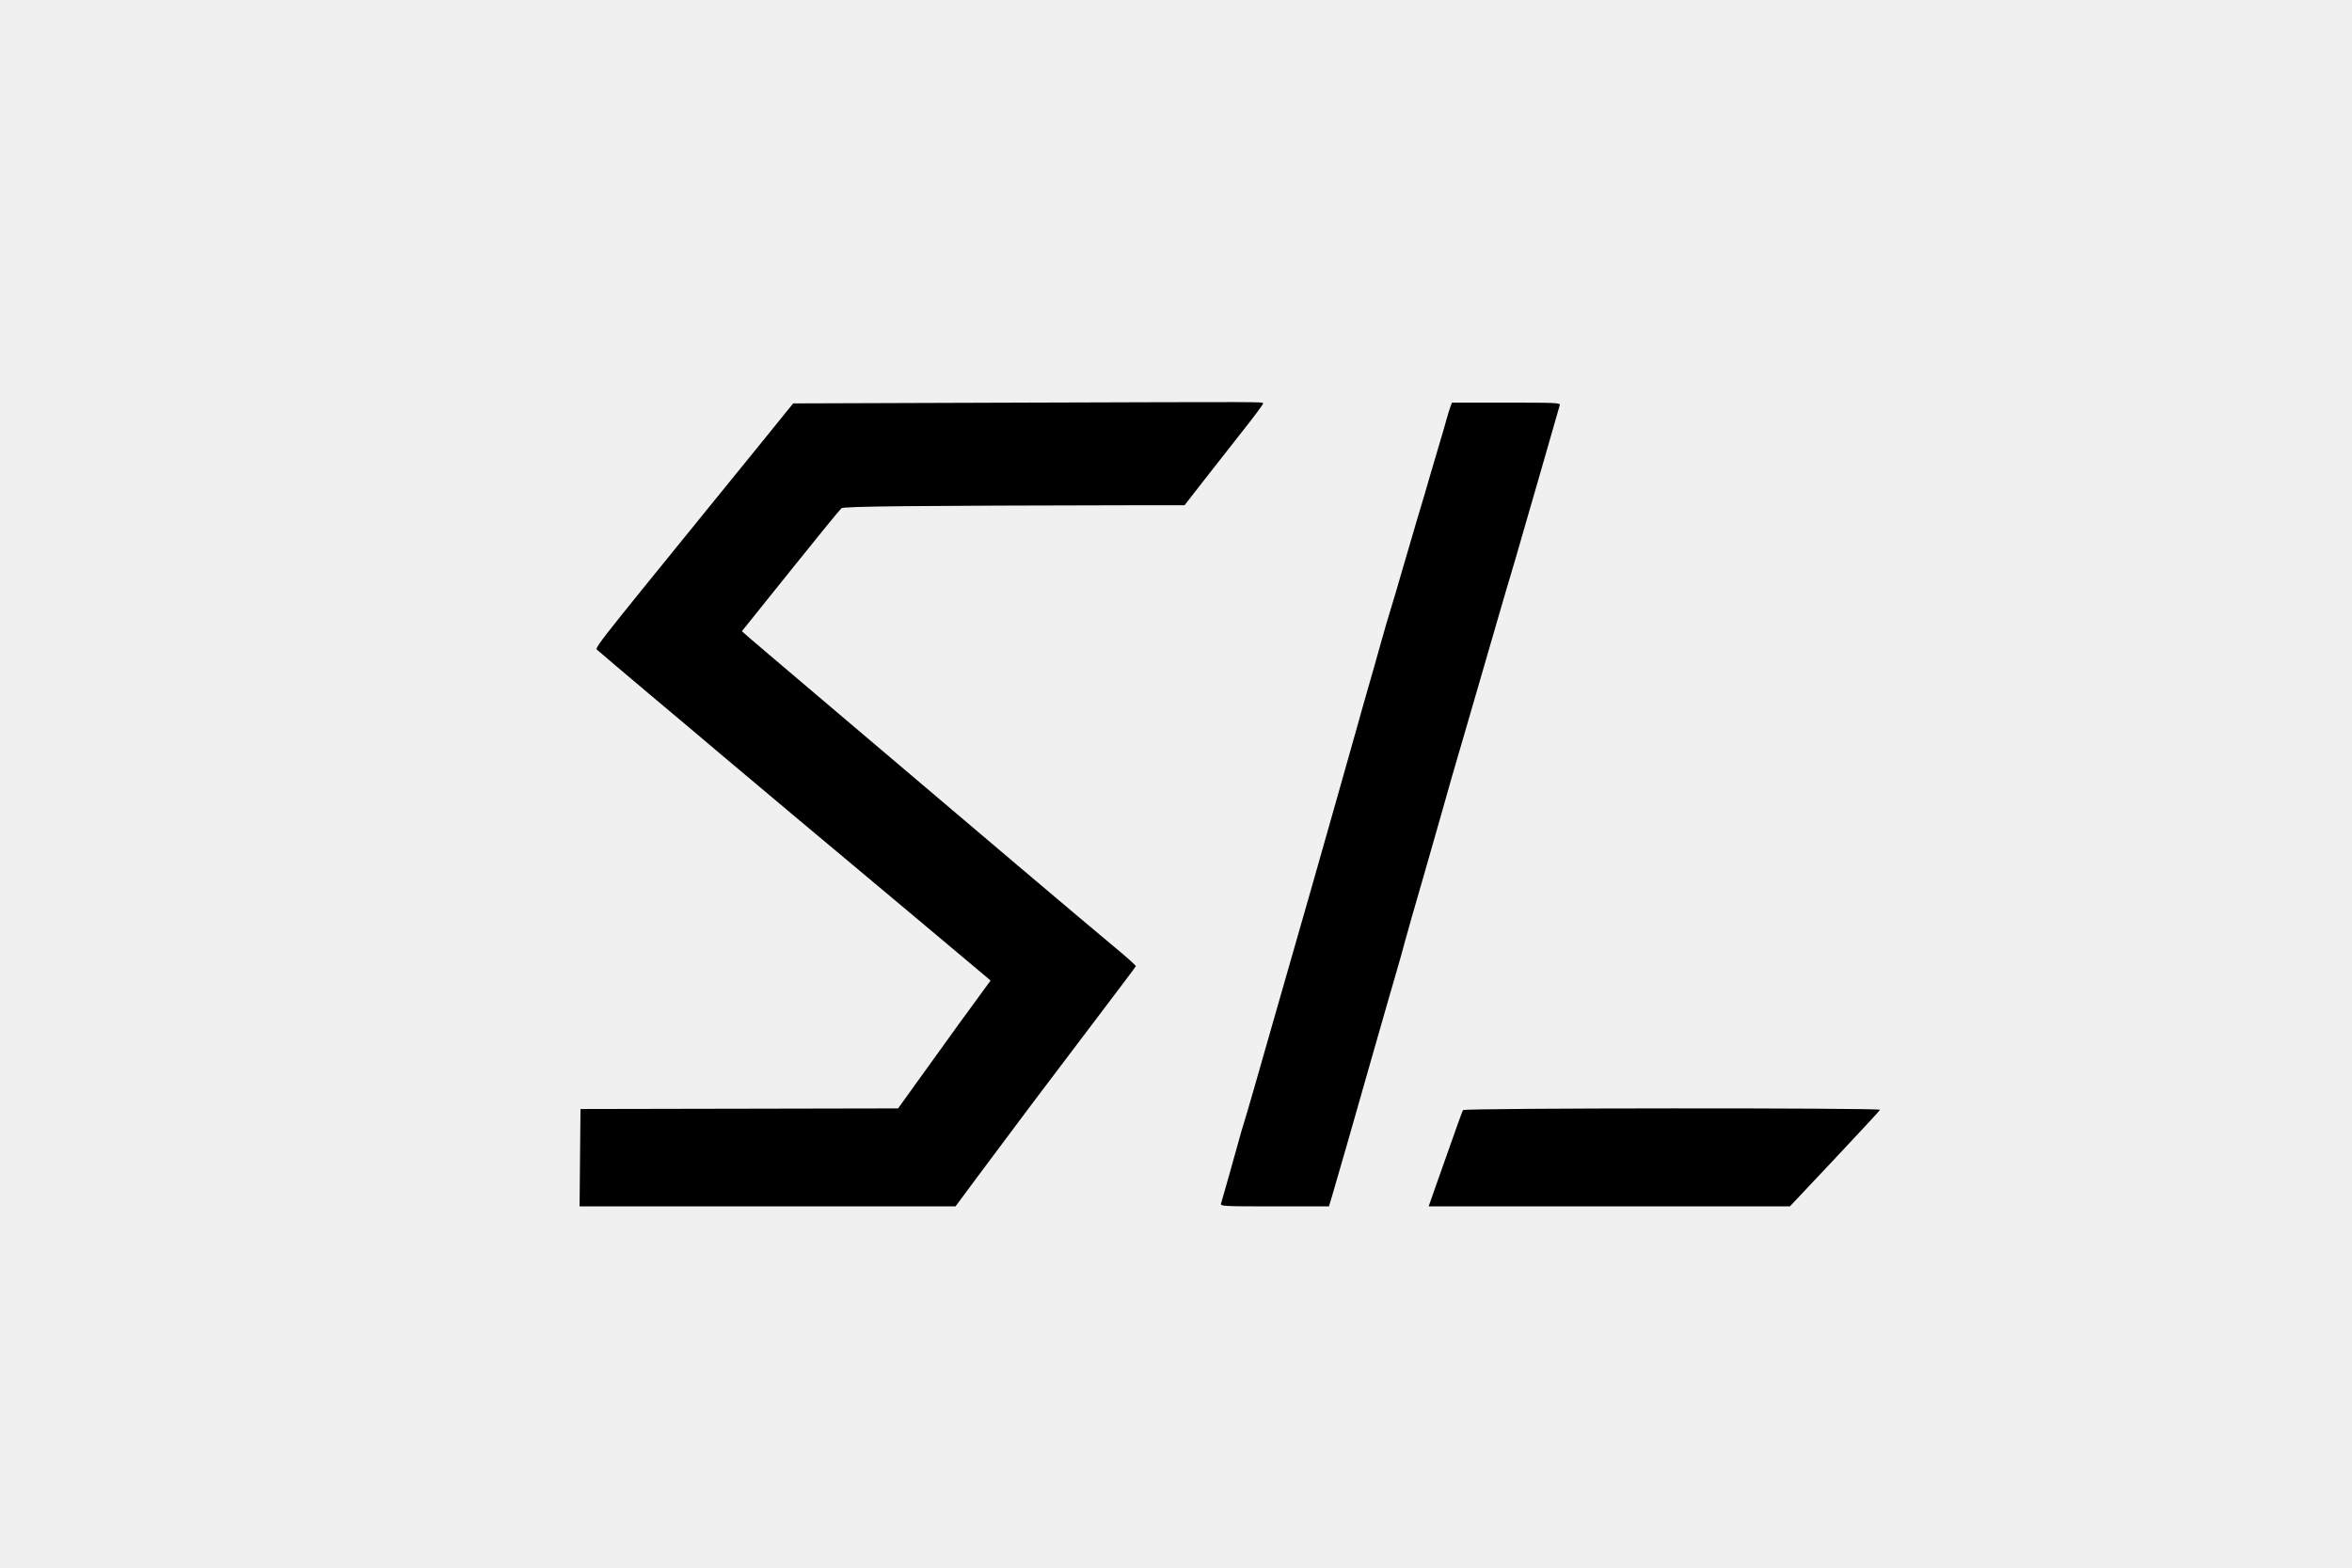
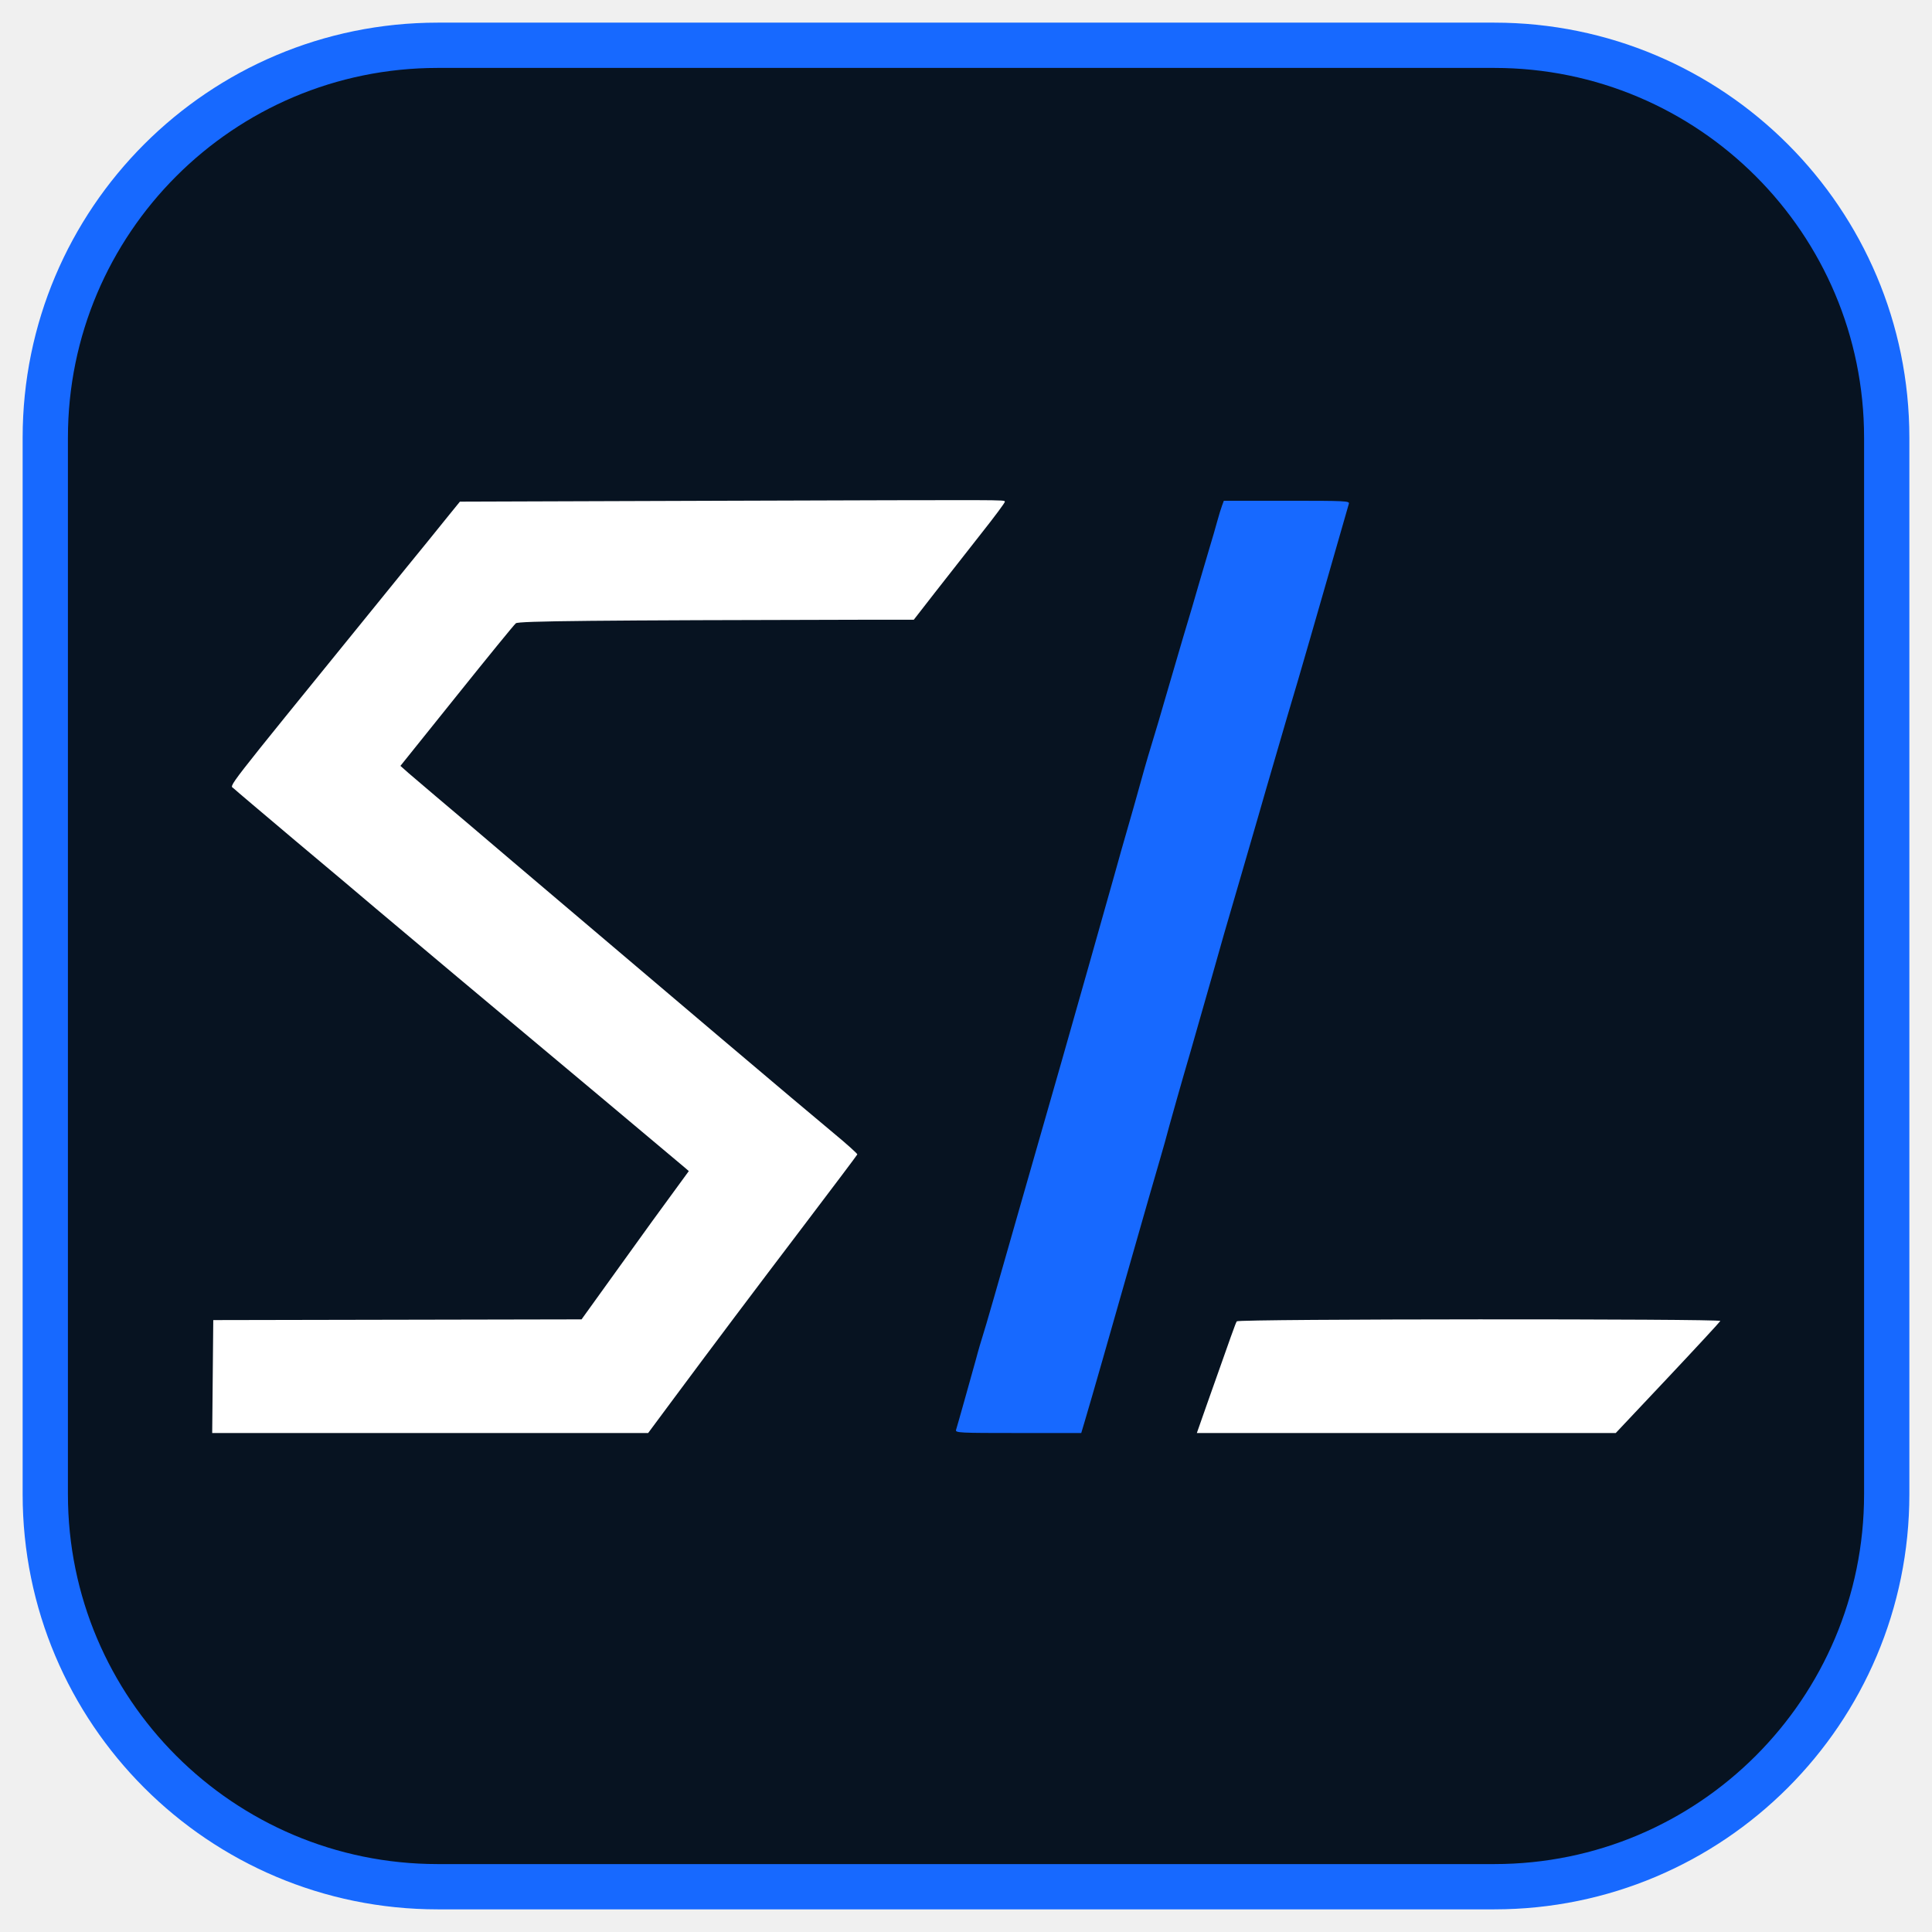
- <svg xmlns="http://www.w3.org/2000/svg" version="1.0" width="1536pt" height="1024pt" viewBox="0 0 1536 1024" preserveAspectRatio="xMidYMid meet">
-   <g transform="translate(0,1024) scale(0.1,-0.1)" fill="#000000" stroke="none">
-     <path d="M6672 7610 l-1492 -5 -61 -75 c-33 -41 -88 -109 -122 -151 -34 -41 -174 -214 -312 -384 -858 -1057 -801 -983 -779 -1005 10 -10 168 -143 349 -296 182 -152 384 -323 450 -379 142 -120 659 -554 1274 -1068 244 -205 454 -381 467 -392 l23 -20 -84 -115 c-47 -63 -183 -251 -302 -417 l-218 -303 -1015 -2 c-558 -1 -1025 -2 -1037 -2 l-22 0 -3 -318 -3 -318 1228 0 1227 0 147 198 c237 319 428 573 737 980 160 211 292 386 294 391 1 4 -60 59 -135 121 -199 165 -901 760 -1808 1530 -176 150 -369 314 -430 365 -60 51 -130 111 -155 132 l-45 40 317 395 c174 217 323 400 333 408 15 13 445 17 1986 20 l255 0 119 153 c65 83 181 231 258 329 77 97 138 179 136 183 -6 11 47 10 -1577 5z" />
-     <path d="M9472 7583 c-6 -16 -18 -55 -27 -88 -9 -33 -29 -103 -45 -155 -15 -52 -42 -142 -59 -200 -16 -58 -57 -195 -90 -305 -32 -110 -78 -265 -101 -345 -23 -80 -52 -179 -65 -220 -13 -41 -45 -149 -70 -240 -25 -91 -59 -210 -75 -265 -16 -55 -50 -174 -75 -265 -63 -223 -222 -787 -296 -1045 -33 -115 -143 -500 -245 -855 -101 -355 -190 -665 -199 -690 -8 -25 -26 -85 -39 -135 -34 -122 -105 -376 -112 -397 -5 -17 16 -18 350 -18 l355 0 20 67 c41 138 136 470 262 913 71 250 144 502 161 560 17 58 41 143 53 190 13 47 66 236 120 420 53 184 107 373 120 420 13 47 44 155 68 240 25 85 71 243 102 350 31 107 72 247 90 310 18 63 63 219 100 345 37 127 91 313 122 415 30 102 106 365 169 585 63 220 117 408 120 418 5 16 -16 17 -349 17 l-355 0 -10 -27z" />
-     <path d="M9555 2989 c-7 -10 -26 -65 -166 -461 l-59 -168 1180 0 1179 0 293 311 c161 171 294 315 296 320 5 13 -2715 12 -2723 -2z" />
-   </g>
+ <svg xmlns="http://www.w3.org/2000/svg" viewBox="0 0 512 512" role="img" aria-label="Santiago Locaso">
+   <rect x="12" y="12" width="488" height="488" rx="104" fill="#071321" stroke="#1769ff" stroke-width="12" />
+   <svg x="56" y="132" width="400" height="248" viewBox="378 262 850 526" preserveAspectRatio="xMidYMid meet">
+     <g transform="translate(0 1024) scale(0.1 -0.1)" stroke="none">
+       <path fill="#ffffff" d="M6672 7610 l-1492 -5 -61 -75 c-33 -41 -88 -109 -122 -151 -34 -41 -174 -214 -312 -384 -858 -1057 -801 -983 -779 -1005 10 -10 168 -143 349 -296 182 -152 384 -323 450 -379 142 -120 659 -554 1274 -1068 244 -205 454 -381 467 -392 l23 -20 -84 -115 c-47 -63 -183 -251 -302 -417 l-218 -303 -1015 -2 c-558 -1 -1025 -2 -1037 -2 l-22 0 -3 -318 -3 -318 1228 0 1227 0 147 198 c237 319 428 573 737 980 160 211 292 386 294 391 1 4 -60 59 -135 121 -199 165 -901 760 -1808 1530 -176 150 -369 314 -430 365 -60 51 -130 111 -155 132 l-45 40 317 395 c174 217 323 400 333 408 15 13 445 17 1986 20 l255 0 119 153 c65 83 181 231 258 329 77 97 138 179 136 183 -6 11 47 10 -1577 5z" />
+       <path fill="#1769ff" d="M9472 7583 c-6 -16 -18 -55 -27 -88 -9 -33 -29 -103 -45 -155 -15 -52 -42 -142 -59 -200 -16 -58 -57 -195 -90 -305 -32 -110 -78 -265 -101 -345 -23 -80 -52 -179 -65 -220 -13 -41 -45 -149 -70 -240 -25 -91 -59 -210 -75 -265 -16 -55 -50 -174 -75 -265 -63 -223 -222 -787 -296 -1045 -33 -115 -143 -500 -245 -855 -101 -355 -190 -665 -199 -690 -8 -25 -26 -85 -39 -135 -34 -122 -105 -376 -112 -397 -5 -17 16 -18 350 -18 l355 0 20 67 c41 138 136 470 262 913 71 250 144 502 161 560 17 58 41 143 53 190 13 47 66 236 120 420 53 184 107 373 120 420 13 47 44 155 68 240 25 85 71 243 102 350 31 107 72 247 90 310 18 63 63 219 100 345 37 127 91 313 122 415 30 102 106 365 169 585 63 220 117 408 120 418 5 16 -16 17 -349 17 l-355 0 -10 -27z" />
+       <path fill="#ffffff" d="M9555 2989 c-7 -10 -26 -65 -166 -461 l-59 -168 1180 0 1179 0 293 311 c161 171 294 315 296 320 5 13 -2715 12 -2723 -2z" />
+     </g>
+   </svg>
</svg>
